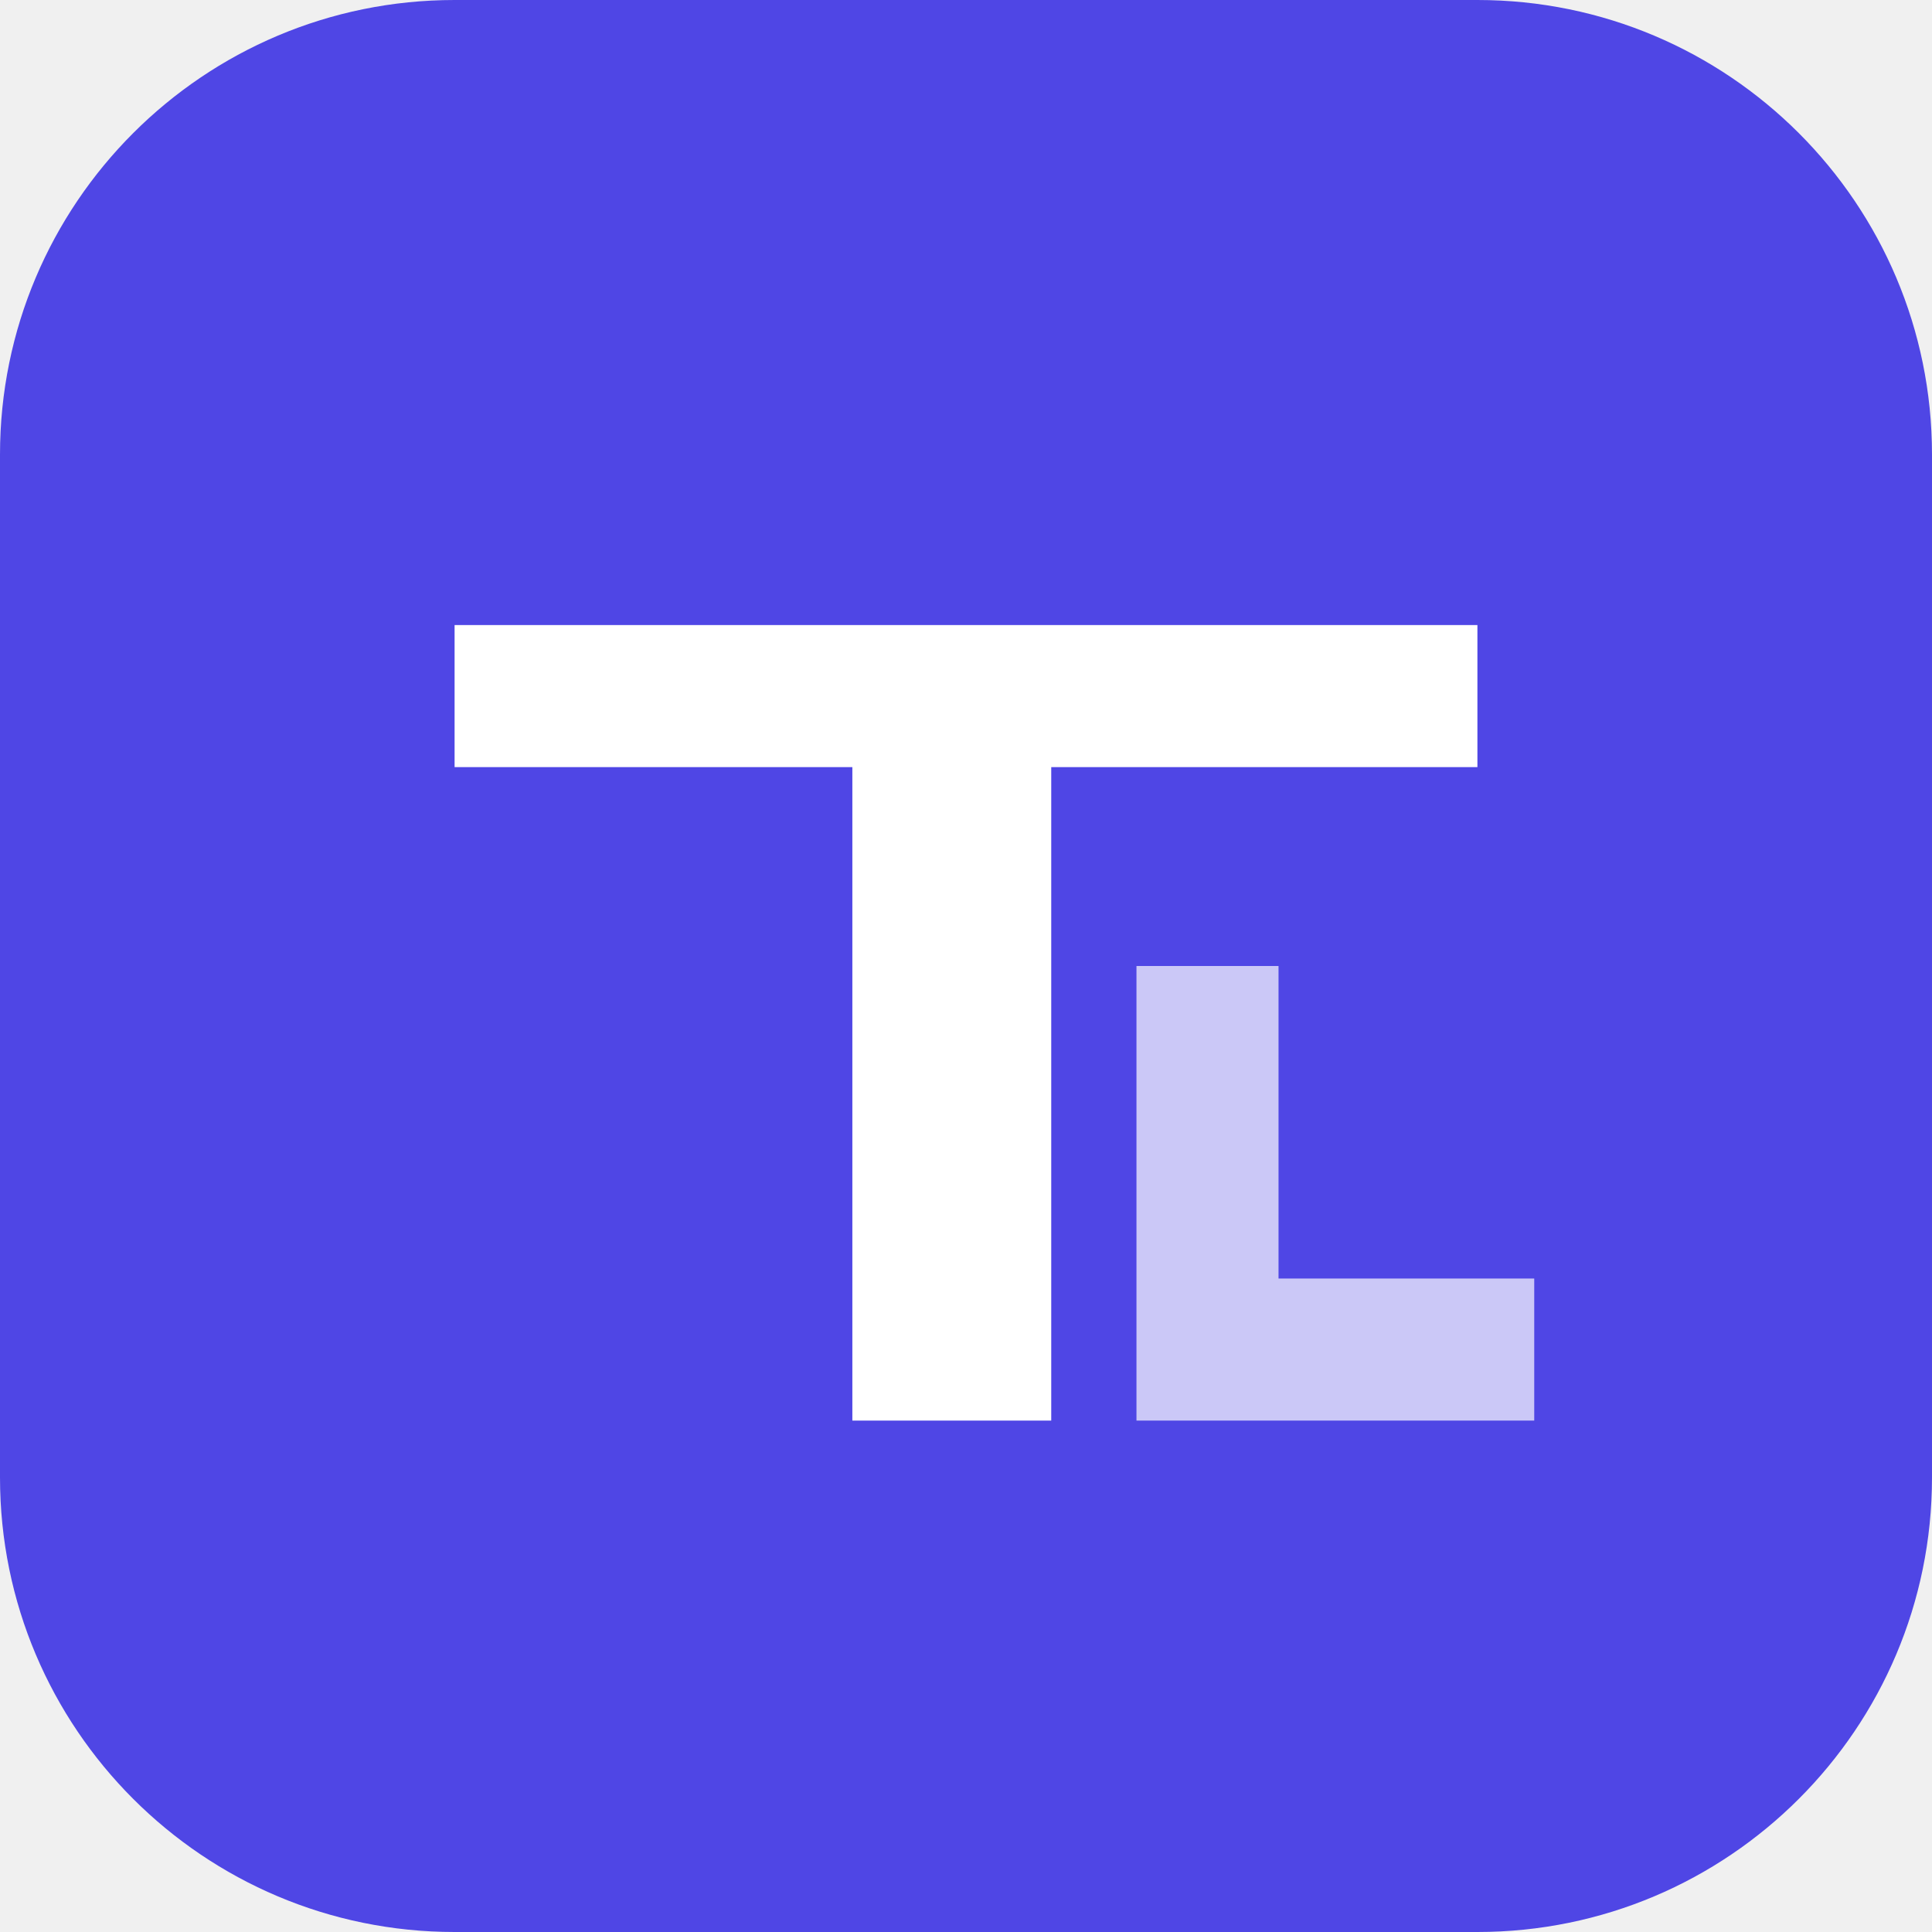
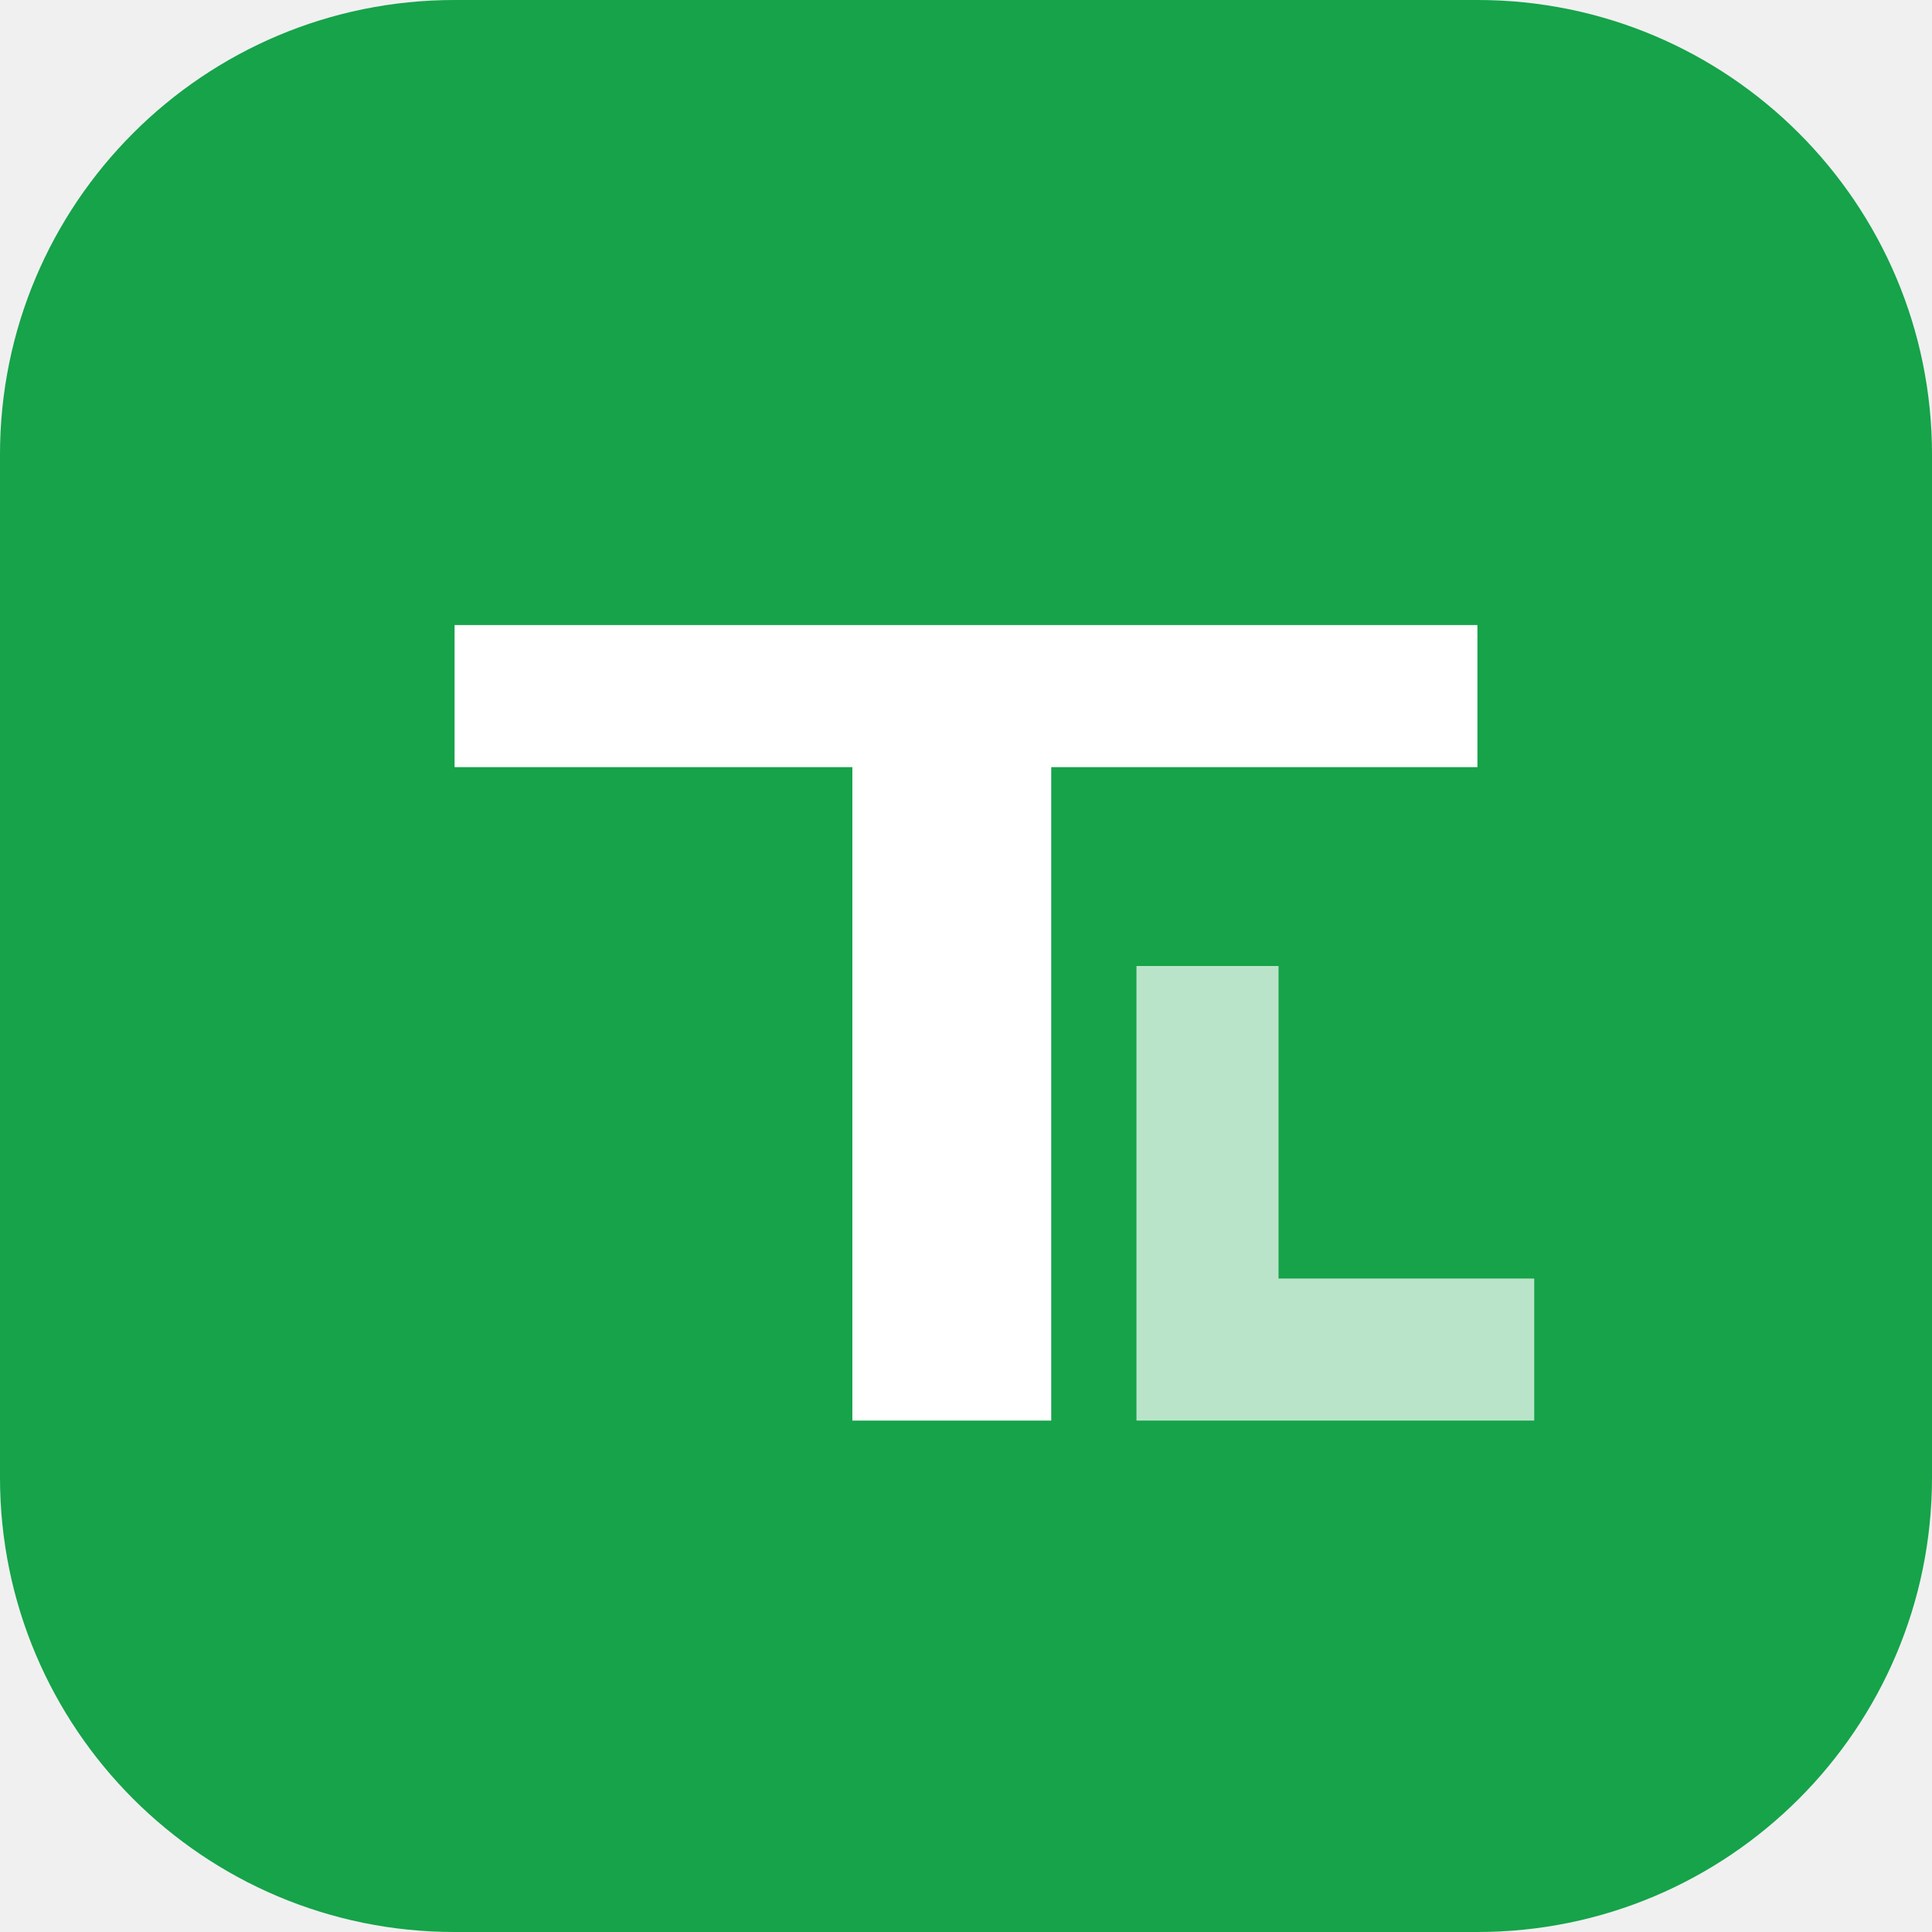
<svg xmlns="http://www.w3.org/2000/svg" width="34" height="34" viewBox="0 0 34 34" fill="none">
-   <rect width="34" height="34" rx="8" fill="#4F46E5" />
+   <rect width="34" height="34" rx="8" fill="#16a34a" />
  <path d="M8 11h18v2.5H18.5V25H15V13.5H8V11Z" fill="white" />
  <path d="M20 17h2.5v5.5H27V25H20V17Z" fill="white" opacity="0.7" />
</svg>
